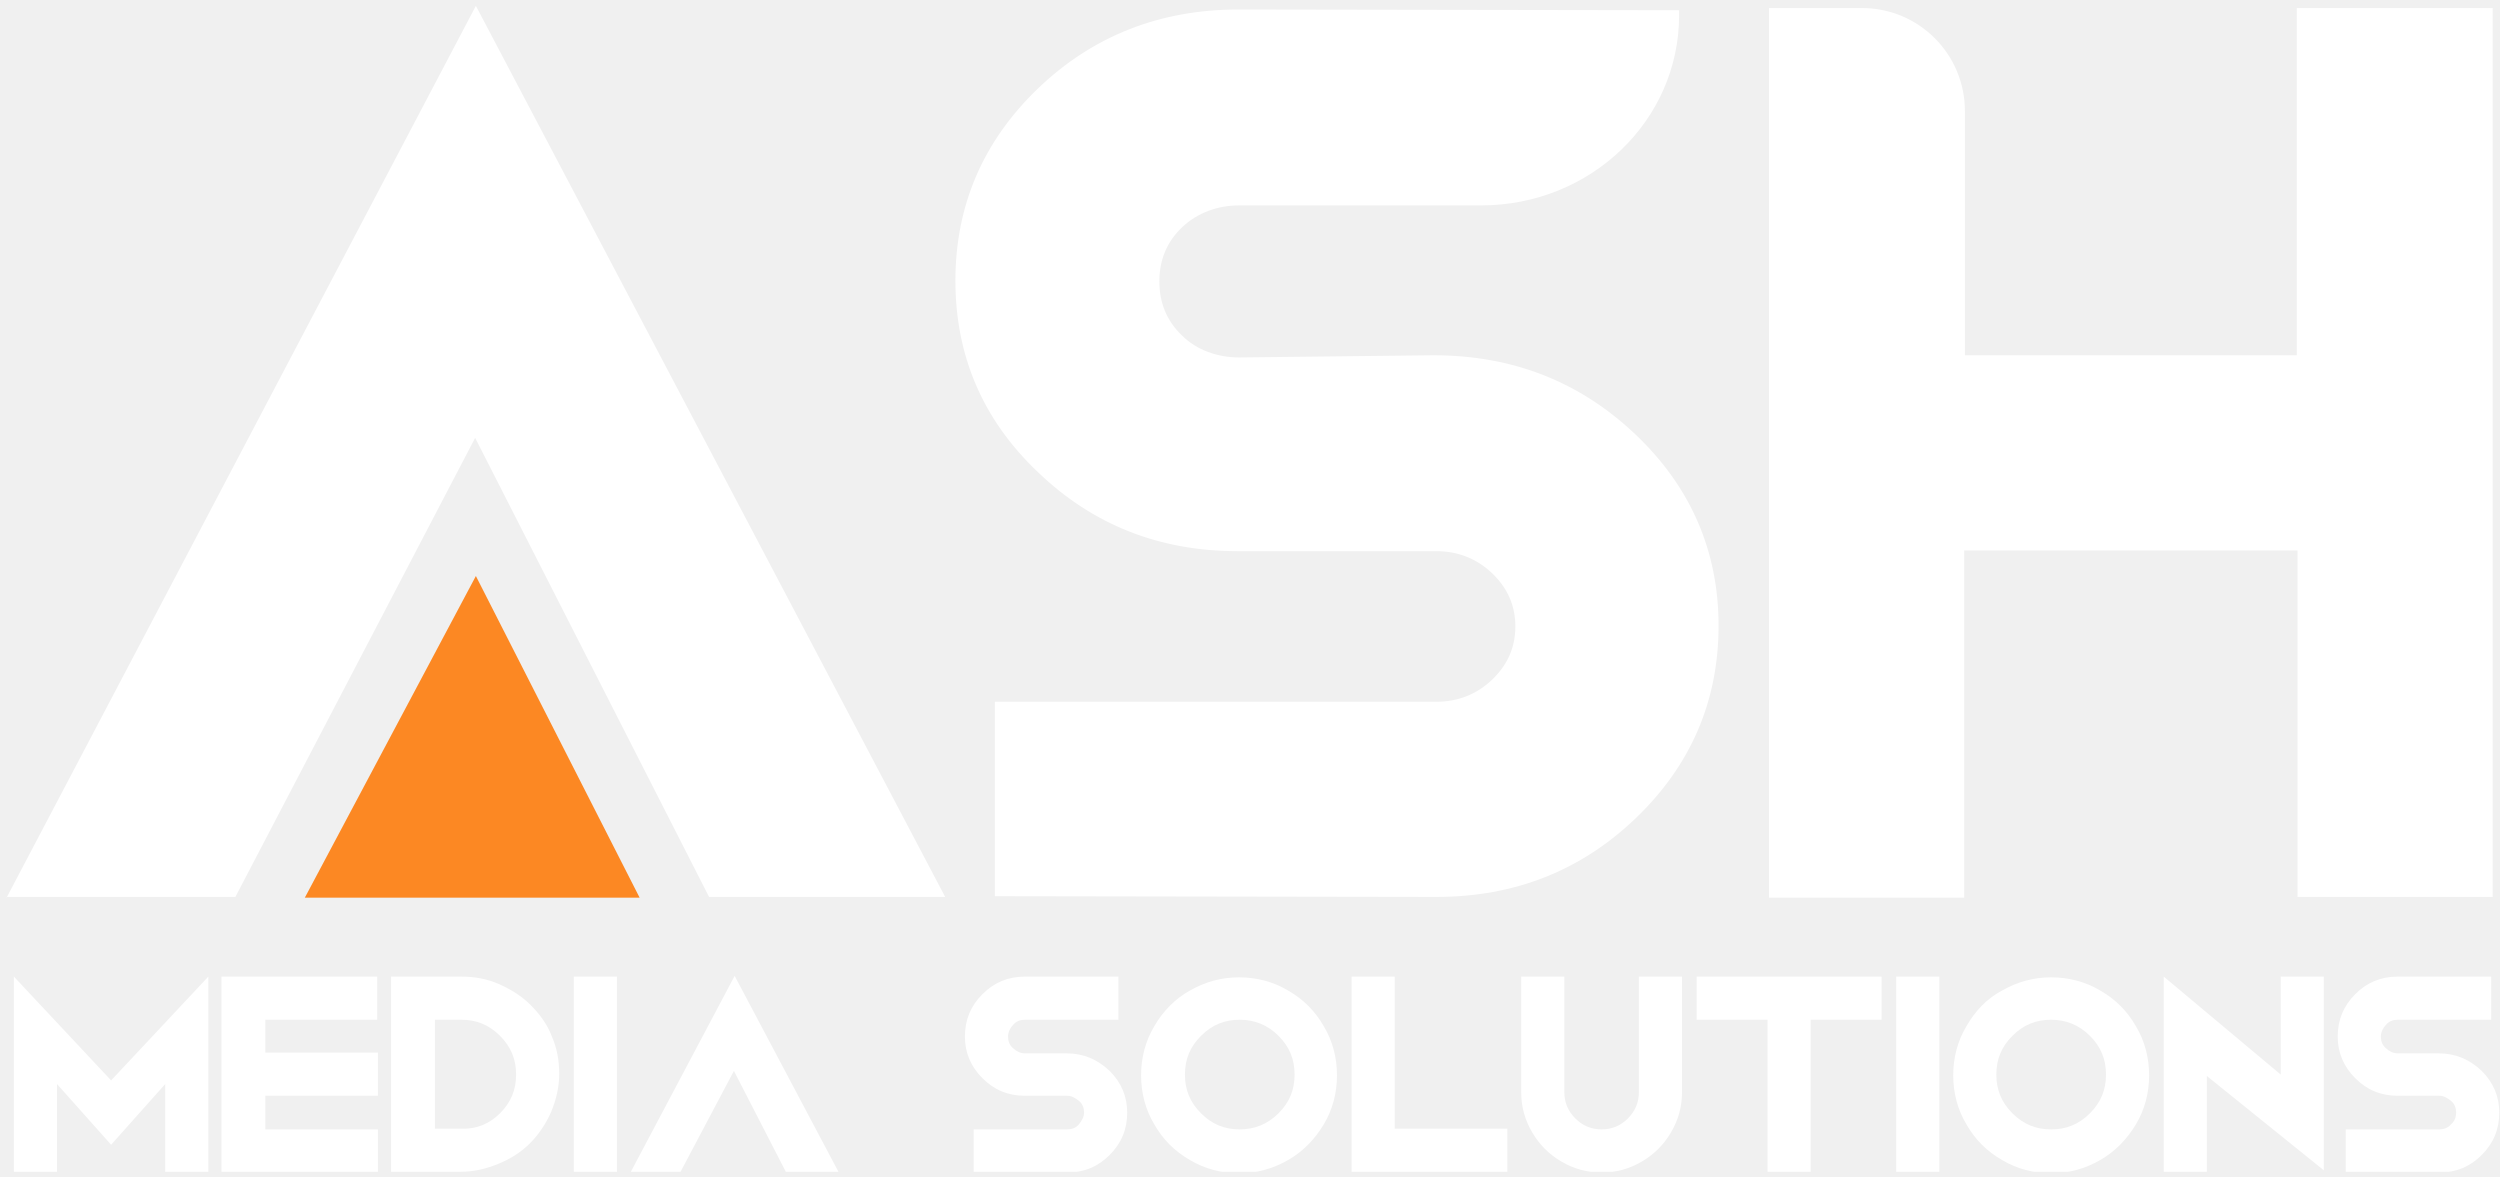
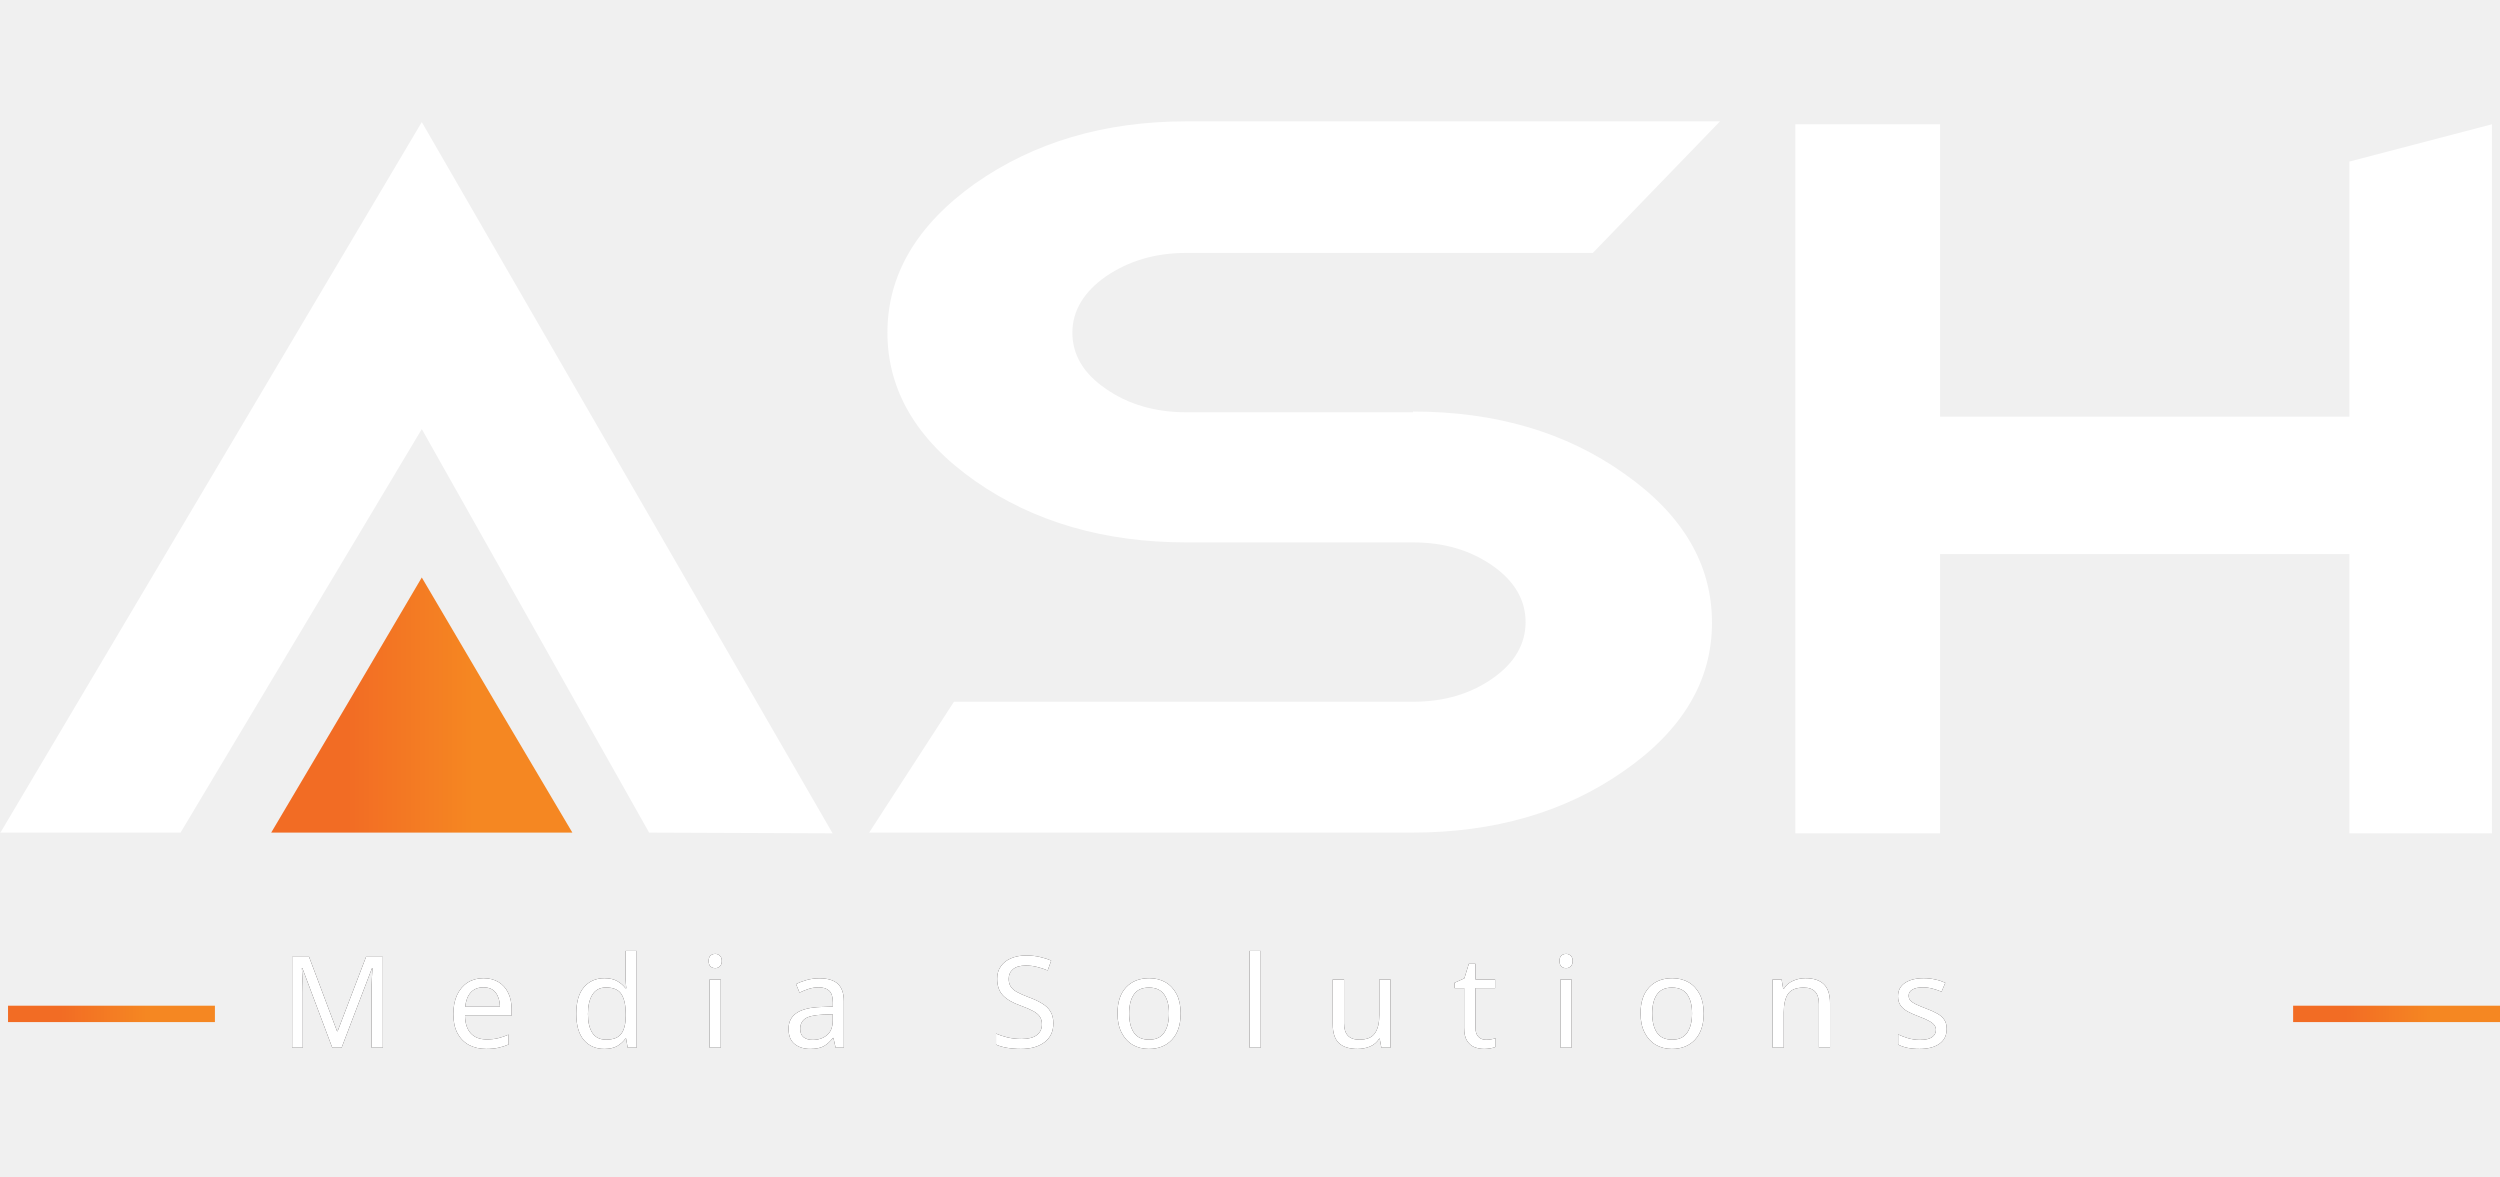
- <svg xmlns="http://www.w3.org/2000/svg" xmlns:xlink="http://www.w3.org/1999/xlink" version="1.1" id="Layer_1" x="0px" y="0px" viewBox="0 0 342 161" style="enable-background:new 0 0 342 161;" xml:space="preserve">
+ <svg xmlns="http://www.w3.org/2000/svg" version="1.1" id="Layer_1" x="0px" y="0px" viewBox="0 0 342 161" style="enable-background:new 0 0 342 161;" xml:space="preserve">
  <style type="text/css">
- 	.st0{clip-path:url(#SVGID_2_);}
- 	.st1{fill:#FFFFFF;}
- 	.st2{fill:#FC8823;}
+ 	.st0{fill:#FFFFFF;}
+ 	.st1{fill:url(#SVGID_1_);}
+ 	.st2{fill:#231F20;}
+ 	.st3{font-family:'Inter18pt-Bold';}
+ 	.st4{font-size:17.405px;}
+ 	.st5{letter-spacing:7;}
+ 	.st6{fill:none;stroke:url(#SVGID_2_);stroke-width:2.241;stroke-miterlimit:10;}
+ 	.st7{fill:none;stroke:url(#SVGID_3_);stroke-width:2.241;stroke-miterlimit:10;}
</style>
  <g>
-     <defs>
-       <rect id="SVGID_1_" x="0.9" y="0.8" width="341" height="159.5" />
-     </defs>
-     <clipPath id="SVGID_2_">
-       <use xlink:href="#SVGID_1_" style="overflow:visible;" />
-     </clipPath>
-     <g class="st0">
-       <path class="st1" d="M0.9,122.8L65.1,0.8l64.2,121.9H97L65,59.9l-32.8,62.8H0.9z" />
-       <path class="st1" d="M196.1,48.6c10.8,0,20,3.6,27.6,10.8c7.6,7.2,11.4,16,11.4,26.2c0,10.3-3.8,19.1-11.3,26.3    c-7.5,7.2-16.6,10.8-27.3,10.8h-0.1l-60.3-0.1V96h60.4c2.9,0,5.5-1,7.6-3c2.1-2,3.2-4.4,3.2-7.3s-1.1-5.3-3.2-7.3    c-2.1-2-4.7-3-7.6-3h-27.2c-10.7,0-19.8-3.6-27.3-10.8c-7.6-7.2-11.3-16-11.3-26.2c0-10.3,3.8-19.1,11.3-26.3    c7.5-7.2,16.7-10.8,27.4-10.8l60.3,0.1v0.7c0,14.4-12.1,26-27.1,26h-33.1c-2.9,0-5.7,1-7.8,3c-2.1,2-3.1,4.5-3.1,7.4    s1,5.4,3.1,7.4c2,2,4.9,3,7.8,3L196.1,48.6L196.1,48.6z" />
-       <path class="st1" d="M314.2,48.6V1.1H341v121.6h-26.7V75.3h-45.6v47.5h-26.7V1.1h12.7c7.8,0,14.1,6.3,14.1,14.1v33.4H314.2z" />
-       <path class="st2" d="M65.1,78.8l-23.4,44h45.8L65.1,78.8z" />
-       <path class="st1" d="M1.9,133.6l13.3,14.2l13.3-14.2v26.7h-5.9v-12l-7.4,8.3l-7.4-8.3v12H1.9V133.6z" />
-       <path class="st1" d="M30.3,160.3v-26.7l21.3,0v5.9H36.3v4.5h15.4v5.9H36.3v4.6h15.4v5.9L30.3,160.3L30.3,160.3z" />
-       <path class="st1" d="M63.1,133.6c1.8,0,3.5,0.3,5.1,1c1.6,0.7,3.1,1.6,4.4,2.9c1.3,1.3,2.3,2.7,2.9,4.3c0.7,1.6,1,3.3,1,5.1    c0,1.8-0.4,3.5-1.1,5.2c-0.7,1.6-1.7,3.1-2.9,4.3c-1.2,1.2-2.6,2.1-4.3,2.8c-1.7,0.7-3.4,1.1-5.2,1.1h-9.5v-26.7L63.1,133.6    L63.1,133.6z M68.4,152.3c1.5-1.5,2.2-3.2,2.2-5.3s-0.7-3.8-2.2-5.3c-1.5-1.5-3.2-2.2-5.3-2.2h-3.6v14.9h3.6    C65.2,154.5,67,153.7,68.4,152.3z" />
-       <path class="st1" d="M84.4,160.3h-5.9v-26.7h5.9V160.3z" />
-       <path class="st1" d="M86.3,160.3l14.2-26.8l14.2,26.8h-7.2l-7.1-13.8l-7.3,13.8H86.3z" />
-       <path class="st1" d="M145.9,144.1c2.3,0,4.2,0.8,5.9,2.4c1.6,1.6,2.4,3.5,2.4,5.7c0,2.3-0.8,4.2-2.4,5.8c-1.6,1.6-3.5,2.4-5.8,2.4    h0l-12.8,0v-5.9H146c0.6,0,1.2-0.2,1.6-0.7s0.7-1,0.7-1.6c0-0.6-0.2-1.2-0.7-1.6s-1-0.7-1.6-0.7h-5.8c-2.3,0-4.2-0.8-5.8-2.4    c-1.6-1.6-2.4-3.5-2.4-5.7c0-2.3,0.8-4.2,2.4-5.8c1.6-1.6,3.5-2.4,5.8-2.4l12.8,0v5.9h-12.8c-0.6,0-1.2,0.2-1.6,0.7    c-0.4,0.4-0.7,1-0.7,1.6c0,0.6,0.2,1.2,0.7,1.6c0.4,0.4,1,0.7,1.6,0.7H145.9z" />
-       <path class="st1" d="M162.8,135.5c2.1-1.2,4.3-1.8,6.7-1.8c2.4,0,4.7,0.6,6.7,1.8c2.1,1.2,3.7,2.8,4.9,4.9c1.2,2,1.8,4.3,1.8,6.7    c0,2.4-0.6,4.7-1.8,6.7c-1.2,2-2.8,3.7-4.9,4.9c-2.1,1.2-4.3,1.8-6.7,1.8c-2.4,0-4.7-0.6-6.7-1.8c-2.1-1.2-3.7-2.8-4.9-4.9    c-1.2-2-1.8-4.3-1.8-6.7c0-2.4,0.6-4.7,1.8-6.7C159.1,138.3,160.8,136.6,162.8,135.5z M174.9,152.3c1.5-1.5,2.2-3.2,2.2-5.3    c0-2.1-0.7-3.8-2.2-5.3c-1.5-1.5-3.3-2.2-5.3-2.2c-2.1,0-3.8,0.7-5.3,2.2c-1.5,1.5-2.2,3.2-2.2,5.3c0,2.1,0.7,3.8,2.2,5.3    c1.5,1.5,3.2,2.2,5.3,2.2C171.6,154.5,173.4,153.8,174.9,152.3z" />
-       <path class="st1" d="M190.8,133.6v20.8h15.4v5.9h-21.3v-26.7H190.8z" />
-       <path class="st1" d="M224.2,149.4v-15.8h5.9v15.8c0,2-0.5,3.8-1.5,5.5c-1,1.7-2.3,3-4,4c-1.7,1-3.5,1.5-5.5,1.5    c-2,0-3.8-0.5-5.5-1.5c-1.7-1-3-2.3-4-4c-1-1.7-1.5-3.5-1.5-5.5v-15.8h5.9v15.8c0,1.4,0.5,2.6,1.5,3.6c1,1,2.2,1.5,3.6,1.5    c1.4,0,2.6-0.5,3.6-1.5C223.7,152,224.2,150.8,224.2,149.4z" />
-       <path class="st1" d="M232.1,139.5v-5.9h25.3v5.9h-9.7v20.8h-5.9v-20.8H232.1z" />
-       <path class="st1" d="M265.3,160.3h-5.9v-26.7h5.9V160.3z" />
-       <path class="st1" d="M273.9,135.5c2.1-1.2,4.3-1.8,6.7-1.8c2.4,0,4.7,0.6,6.7,1.8c2.1,1.2,3.7,2.8,4.9,4.9c1.2,2,1.8,4.3,1.8,6.7    c0,2.4-0.6,4.7-1.8,6.7c-1.2,2-2.8,3.7-4.9,4.9c-2.1,1.2-4.3,1.8-6.7,1.8c-2.4,0-4.7-0.6-6.7-1.8c-2.1-1.2-3.7-2.8-4.9-4.9    c-1.2-2-1.8-4.3-1.8-6.7c0-2.4,0.6-4.7,1.8-6.7C270.2,138.3,271.8,136.6,273.9,135.5z M285.9,152.3c1.5-1.5,2.2-3.2,2.2-5.3    c0-2.1-0.7-3.8-2.2-5.3c-1.5-1.5-3.3-2.2-5.3-2.2c-2.1,0-3.8,0.7-5.3,2.2c-1.5,1.5-2.2,3.2-2.2,5.3c0,2.1,0.7,3.8,2.2,5.3    c1.5,1.5,3.2,2.2,5.3,2.2C282.7,154.5,284.4,153.8,285.9,152.3z" />
-       <path class="st1" d="M312,147v-13.4h5.9v26.5l-16-12.9v13.1H296v-26.7L312,147z" />
-       <path class="st1" d="M333.6,144.1c2.3,0,4.2,0.8,5.9,2.4c1.6,1.6,2.4,3.5,2.4,5.7c0,2.3-0.8,4.2-2.4,5.8c-1.6,1.6-3.5,2.4-5.8,2.4    h0l-12.8,0v-5.9h12.8c0.6,0,1.2-0.2,1.6-0.7c0.5-0.4,0.7-1,0.7-1.6c0-0.6-0.2-1.2-0.7-1.6c-0.5-0.4-1-0.7-1.6-0.7H328    c-2.3,0-4.2-0.8-5.8-2.4c-1.6-1.6-2.4-3.5-2.4-5.7c0-2.3,0.8-4.2,2.4-5.8c1.6-1.6,3.5-2.4,5.8-2.4l12.8,0v5.9h-12.8    c-0.6,0-1.2,0.2-1.6,0.7c-0.4,0.4-0.7,1-0.7,1.6c0,0.6,0.2,1.2,0.7,1.6c0.4,0.4,1,0.7,1.6,0.7H333.6z" />
+     <g>
+       <path class="st0" d="M0,114l57.7-97.3l56.2,97.3l-25.1-0.1L57.7,58.7l-33,55.2H0z" />
+       <path class="st0" d="M193.3,56.3c11.2,0,20.9,2.8,28.9,8.5c8,5.6,12,12.4,12,20.4c0,7.9-4,14.7-12.1,20.3    c-8,5.6-17.7,8.4-28.9,8.4h-74.3L130.5,96h62.8c4.3,0,7.9-1.1,10.9-3.2c3-2.1,4.5-4.7,4.5-7.7c0-3-1.5-5.6-4.5-7.7    c-3-2.1-6.6-3.2-10.9-3.2h-0.7h-30.3c-11.2,0-20.9-2.8-28.9-8.4c-8-5.6-12-12.4-12-20.3c0-7.9,4-14.7,12-20.4    c8-5.6,17.6-8.5,28.9-8.5h73l-17.4,18h-55.6c-4.3,0-7.9,1.1-11,3.2c-3,2.1-4.6,4.7-4.6,7.7c0,3,1.5,5.6,4.6,7.7    c3,2.1,6.7,3.2,11,3.2h0.7H193.3z" />
+       <path class="st0" d="M321.4,57.1v-35l19.5-5.1V114h-19.5V75.8h-56V114h-19.8V17h19.8v40H321.4z" />
+     </g>
+     <linearGradient id="SVGID_1_" gradientUnits="userSpaceOnUse" x1="37.099" y1="96.455" x2="78.327" y2="96.455">
+       <stop offset="0.254" style="stop-color:#F26C24" />
+       <stop offset="0.671" style="stop-color:#F58722" />
+     </linearGradient>
+     <polygon class="st1" points="57.7,113.9 37.1,113.9 47.4,96.5 57.7,79 68,96.5 78.3,113.9  " />
+   </g>
+   <g>
+     <text transform="matrix(1 0 0 1 38.2793 143.3193)" class="st2 st3 st4 st5">Media Solutions</text>
+     <g>
+       <text transform="matrix(1 0 0 1 38.2793 143.3193)" class="st0 st3 st4 st5">Media Solutions</text>
    </g>
  </g>
+   <linearGradient id="SVGID_2_" gradientUnits="userSpaceOnUse" x1="1.131" y1="138.713" x2="29.392" y2="138.713">
+     <stop offset="0.254" style="stop-color:#F26C24" />
+     <stop offset="0.671" style="stop-color:#F58722" />
+   </linearGradient>
+   <line class="st6" x1="29.4" y1="138.7" x2="1.1" y2="138.7" />
+   <linearGradient id="SVGID_3_" gradientUnits="userSpaceOnUse" x1="313.739" y1="138.713" x2="342" y2="138.713">
+     <stop offset="0.254" style="stop-color:#F26C24" />
+     <stop offset="0.671" style="stop-color:#F58722" />
+   </linearGradient>
+   <line class="st7" x1="342" y1="138.7" x2="313.7" y2="138.7" />
</svg>
